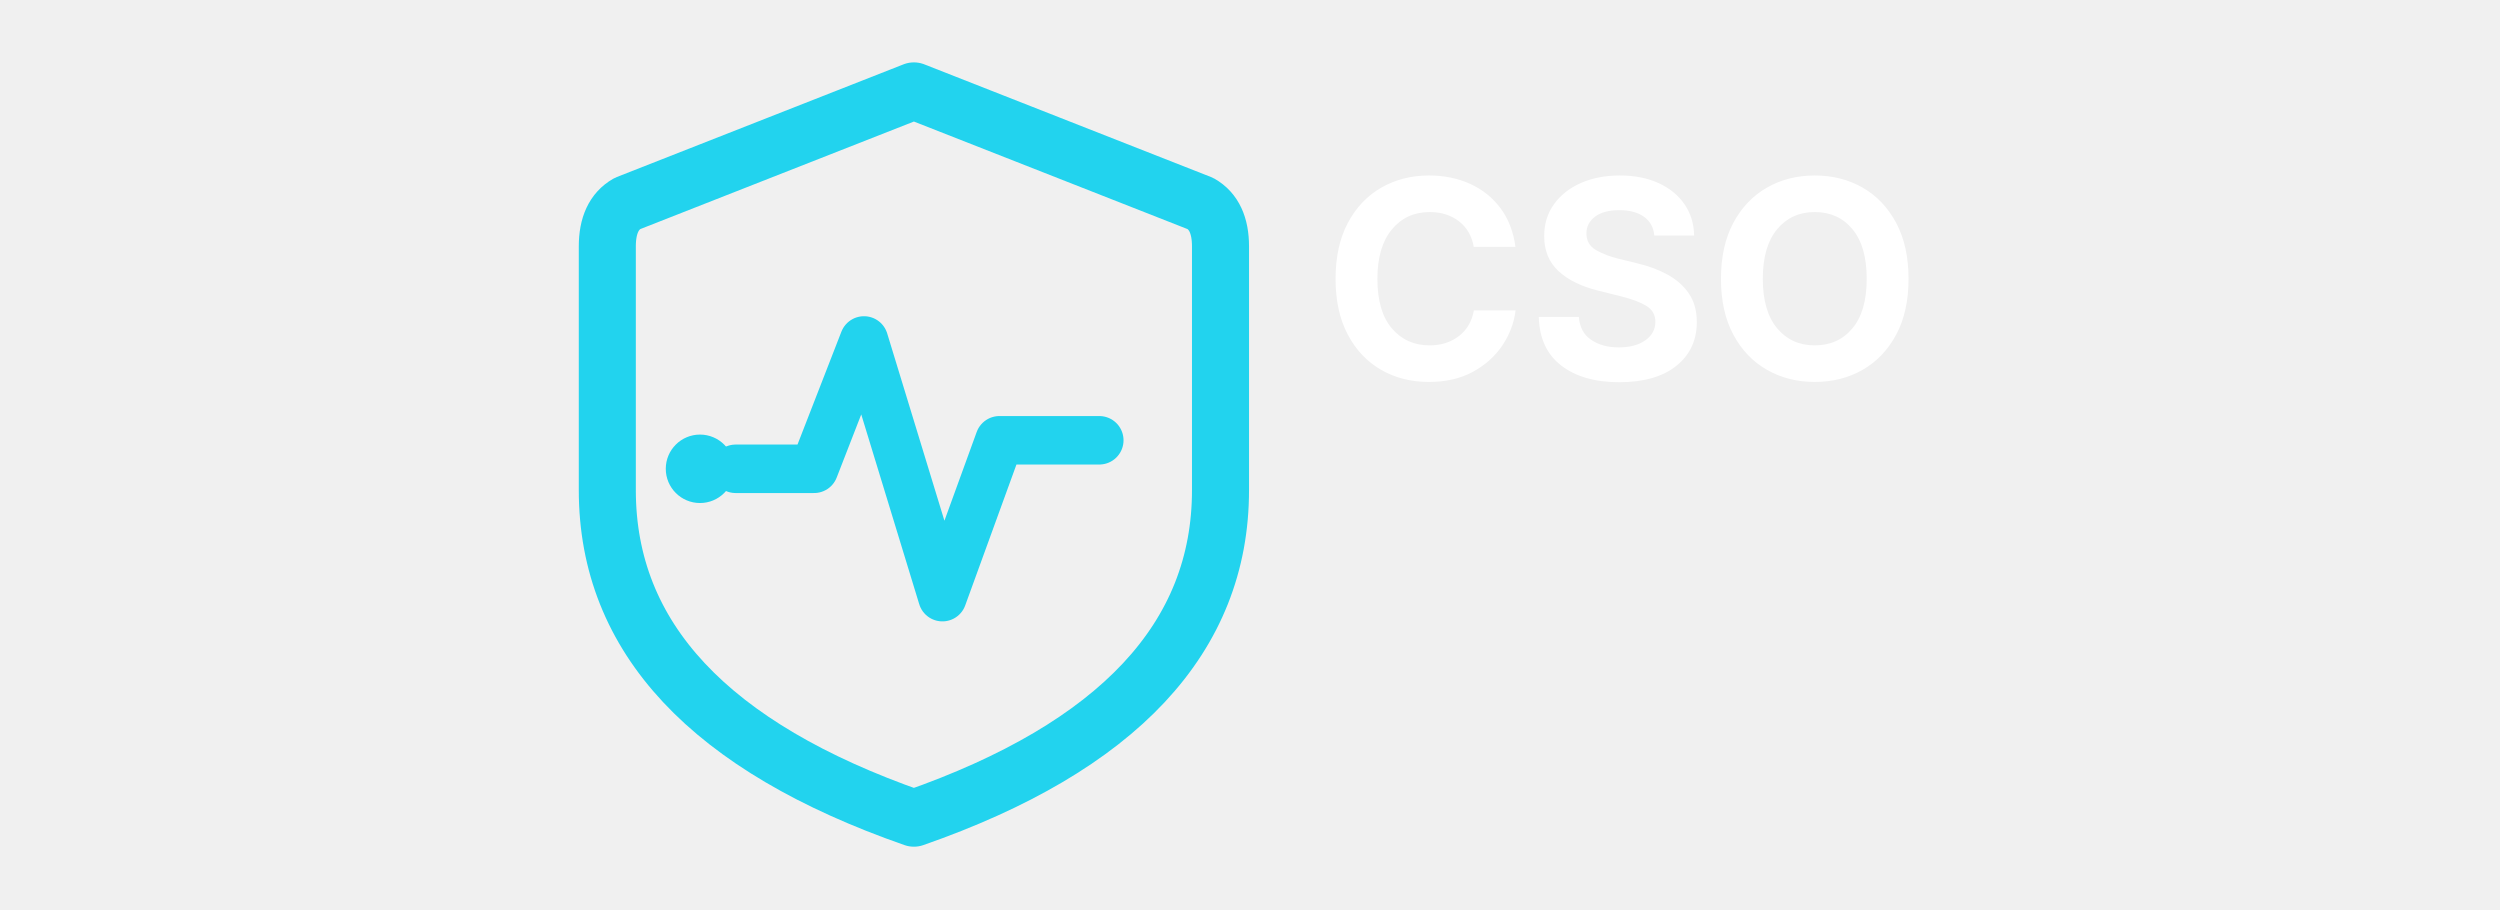
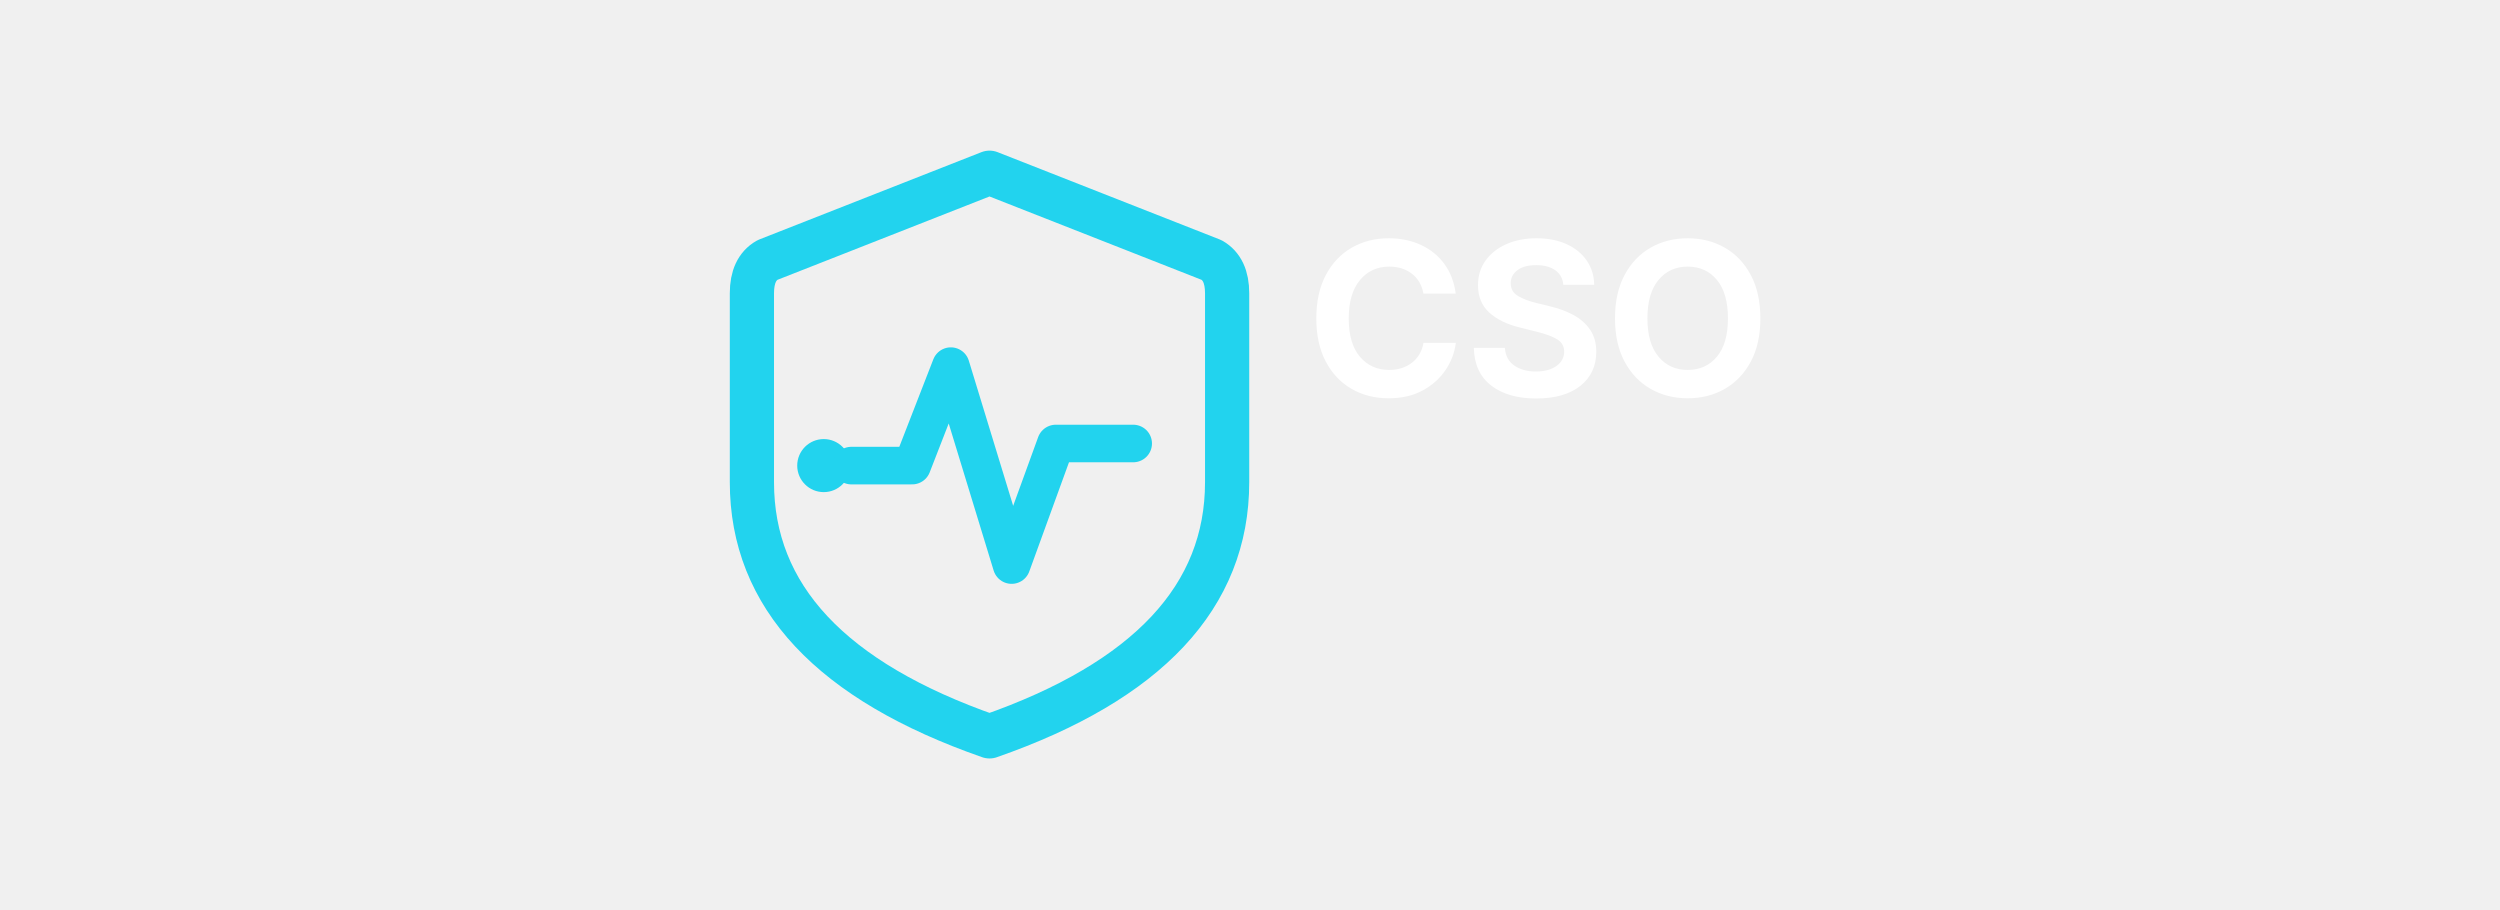
<svg xmlns="http://www.w3.org/2000/svg" width="5.5in" height="2in" viewBox="0 0 1650 600">
-   <g transform="translate(302.00,-1.18) scale(9.4118)" fill="none" stroke="#22D3EE" stroke-linecap="round" stroke-linejoin="round">
+   <g transform="translate(419.67,66.59) scale(7.2941)" fill="none" stroke="#22D3EE" stroke-linecap="round" stroke-linejoin="round">
    <path stroke-width="4" d="M32 6.5 L52.1 14.4 Q53.5 15.2 53.5 17.4 L53.5 34.5 Q53.5 50 32 57.5 Q10.5 50 10.5 34.5 L10.5 17.4 Q10.5 15.2 11.9 14.4 Z" />
    <circle cx="17" cy="33" r="2.4" fill="#22D3EE" stroke="none" />
    <path stroke-width="3.4" d="M19.5 33 H25 L28.5 24 L34 42 L38 31 H45" />
  </g>
-   <path fill="#FFFFFF" d="M943.105 252.084Q925.381 252.084 911.487 244.069Q897.594 236.053 889.533 220.823Q881.473 205.594 881.473 184.041Q881.473 162.398 889.578 147.124Q897.683 131.85 911.665 123.834Q925.648 115.819 943.105 115.819Q958.156 115.819 970.358 121.385Q982.559 126.952 990.397 137.505Q998.234 148.059 1000.194 162.933H972.673Q970.803 152.156 962.921 146.055Q955.039 139.955 943.639 139.955Q928.142 139.955 918.612 151.444Q909.083 162.933 909.083 184.041Q909.083 205.594 918.657 216.771Q928.231 227.948 943.55 227.948Q954.861 227.948 962.832 221.848Q970.803 215.747 972.762 204.881H1000.283Q998.769 217.261 991.555 227.993Q984.34 238.725 972.094 245.405Q959.848 252.084 943.105 252.084Z M1068.683 252.262Q1044.725 252.262 1030.43 241.263Q1016.136 230.264 1015.601 209.156H1042.053Q1042.765 219.22 1050.113 224.252Q1057.461 229.284 1068.415 229.284Q1079.281 229.284 1085.916 224.609Q1092.551 219.933 1092.551 212.362Q1092.551 205.505 1086.54 201.853Q1080.528 198.202 1069.662 195.53L1055.056 191.878Q1038.223 187.781 1028.694 179.009Q1019.164 170.236 1019.164 155.808Q1019.164 143.784 1025.621 134.789Q1032.078 125.794 1043.344 120.806Q1054.611 115.819 1069.039 115.819Q1083.734 115.819 1094.689 120.851Q1105.644 125.883 1111.789 134.834Q1117.934 143.784 1118.112 155.452H1091.839Q1091.126 147.436 1085.026 143.072Q1078.925 138.708 1068.772 138.708Q1058.351 138.708 1052.696 143.027Q1047.04 147.347 1047.04 154.027Q1047.04 161.419 1053.408 165.07Q1059.776 168.722 1068.237 170.77L1080.261 173.709Q1091.394 176.292 1100.389 181.146Q1109.384 186.0 1114.639 193.704Q1119.894 201.408 1119.894 212.541Q1119.894 230.62 1106.401 241.441Q1092.908 252.262 1068.683 252.262Z M1197.734 252.084Q1180.189 252.084 1166.162 244.069Q1152.134 236.053 1143.985 220.823Q1135.836 205.594 1135.836 184.041Q1135.836 162.398 1143.985 147.124Q1152.134 131.85 1166.162 123.834Q1180.189 115.819 1197.734 115.819Q1215.369 115.819 1229.351 123.834Q1243.334 131.85 1251.483 147.124Q1259.633 162.398 1259.633 184.041Q1259.633 205.683 1251.483 220.868Q1243.334 236.053 1229.351 244.069Q1215.369 252.084 1197.734 252.084ZM1197.734 227.948Q1213.231 227.948 1222.627 216.682Q1232.023 205.416 1232.023 184.041Q1232.023 162.577 1222.627 151.266Q1213.231 139.955 1197.734 139.955Q1182.326 139.955 1172.886 151.31Q1163.445 162.666 1163.445 184.041Q1163.445 205.327 1172.886 216.637Q1182.326 227.948 1197.734 227.948Z" />
+   <path fill="#FFFFFF" d="M916.531 262.865Q902.795 262.865 892.028 256.653Q881.26 250.441 875.013 238.638Q868.767 226.835 868.767 210.131Q868.767 193.359 875.048 181.521Q881.329 169.684 892.166 163.472Q903.002 157.26 916.531 157.26Q928.196 157.26 937.652 161.573Q947.108 165.887 953.182 174.067Q959.256 182.246 960.775 193.773H939.447Q937.997 185.421 931.889 180.693Q925.78 175.965 916.945 175.965Q904.935 175.965 897.55 184.869Q890.164 193.773 890.164 210.131Q890.164 226.835 897.584 235.498Q905.004 244.16 916.876 244.16Q925.642 244.16 931.82 239.432Q937.997 234.704 939.516 226.283H960.844Q959.671 235.877 954.08 244.195Q948.489 252.512 938.998 257.689Q929.507 262.865 916.531 262.865Z M1013.854 263.003Q995.287 263.003 984.208 254.479Q973.13 245.955 972.716 229.596H993.216Q993.768 237.396 999.463 241.296Q1005.157 245.195 1013.647 245.195Q1022.068 245.195 1027.21 241.572Q1032.352 237.948 1032.352 232.081Q1032.352 226.766 1027.693 223.936Q1023.034 221.106 1014.613 219.036L1003.293 216.206Q990.248 213.03 982.863 206.232Q975.477 199.433 975.477 188.251Q975.477 178.933 980.481 171.962Q985.485 164.99 994.217 161.125Q1002.948 157.26 1014.13 157.26Q1025.519 157.26 1034.009 161.159Q1042.499 165.059 1047.261 171.996Q1052.024 178.933 1052.162 187.975H1031.8Q1031.248 181.763 1026.52 178.381Q1021.792 174.999 1013.923 174.999Q1005.847 174.999 1001.464 178.346Q997.081 181.694 997.081 186.871Q997.081 192.6 1002.017 195.429Q1006.952 198.259 1013.509 199.847L1022.827 202.125Q1031.455 204.126 1038.426 207.888Q1045.398 211.65 1049.47 217.621Q1053.543 223.591 1053.543 232.219Q1053.543 246.231 1043.085 254.617Q1032.628 263.003 1013.854 263.003Z M1113.869 262.865Q1100.271 262.865 1089.4 256.653Q1078.529 250.441 1072.213 238.638Q1065.898 226.835 1065.898 210.131Q1065.898 193.359 1072.213 181.521Q1078.529 169.684 1089.4 163.472Q1100.271 157.26 1113.869 157.26Q1127.536 157.26 1138.372 163.472Q1149.209 169.684 1155.525 181.521Q1161.84 193.359 1161.84 210.131Q1161.84 226.904 1155.525 238.673Q1149.209 250.441 1138.372 256.653Q1127.536 262.865 1113.869 262.865ZM1113.869 244.16Q1125.879 244.16 1133.161 235.429Q1140.443 226.697 1140.443 210.131Q1140.443 193.497 1133.161 184.731Q1125.879 175.965 1113.869 175.965Q1101.928 175.965 1094.611 184.765Q1087.295 193.566 1087.295 210.131Q1087.295 226.628 1094.611 235.394Q1101.928 244.16 1113.869 244.16Z" />
</svg>
